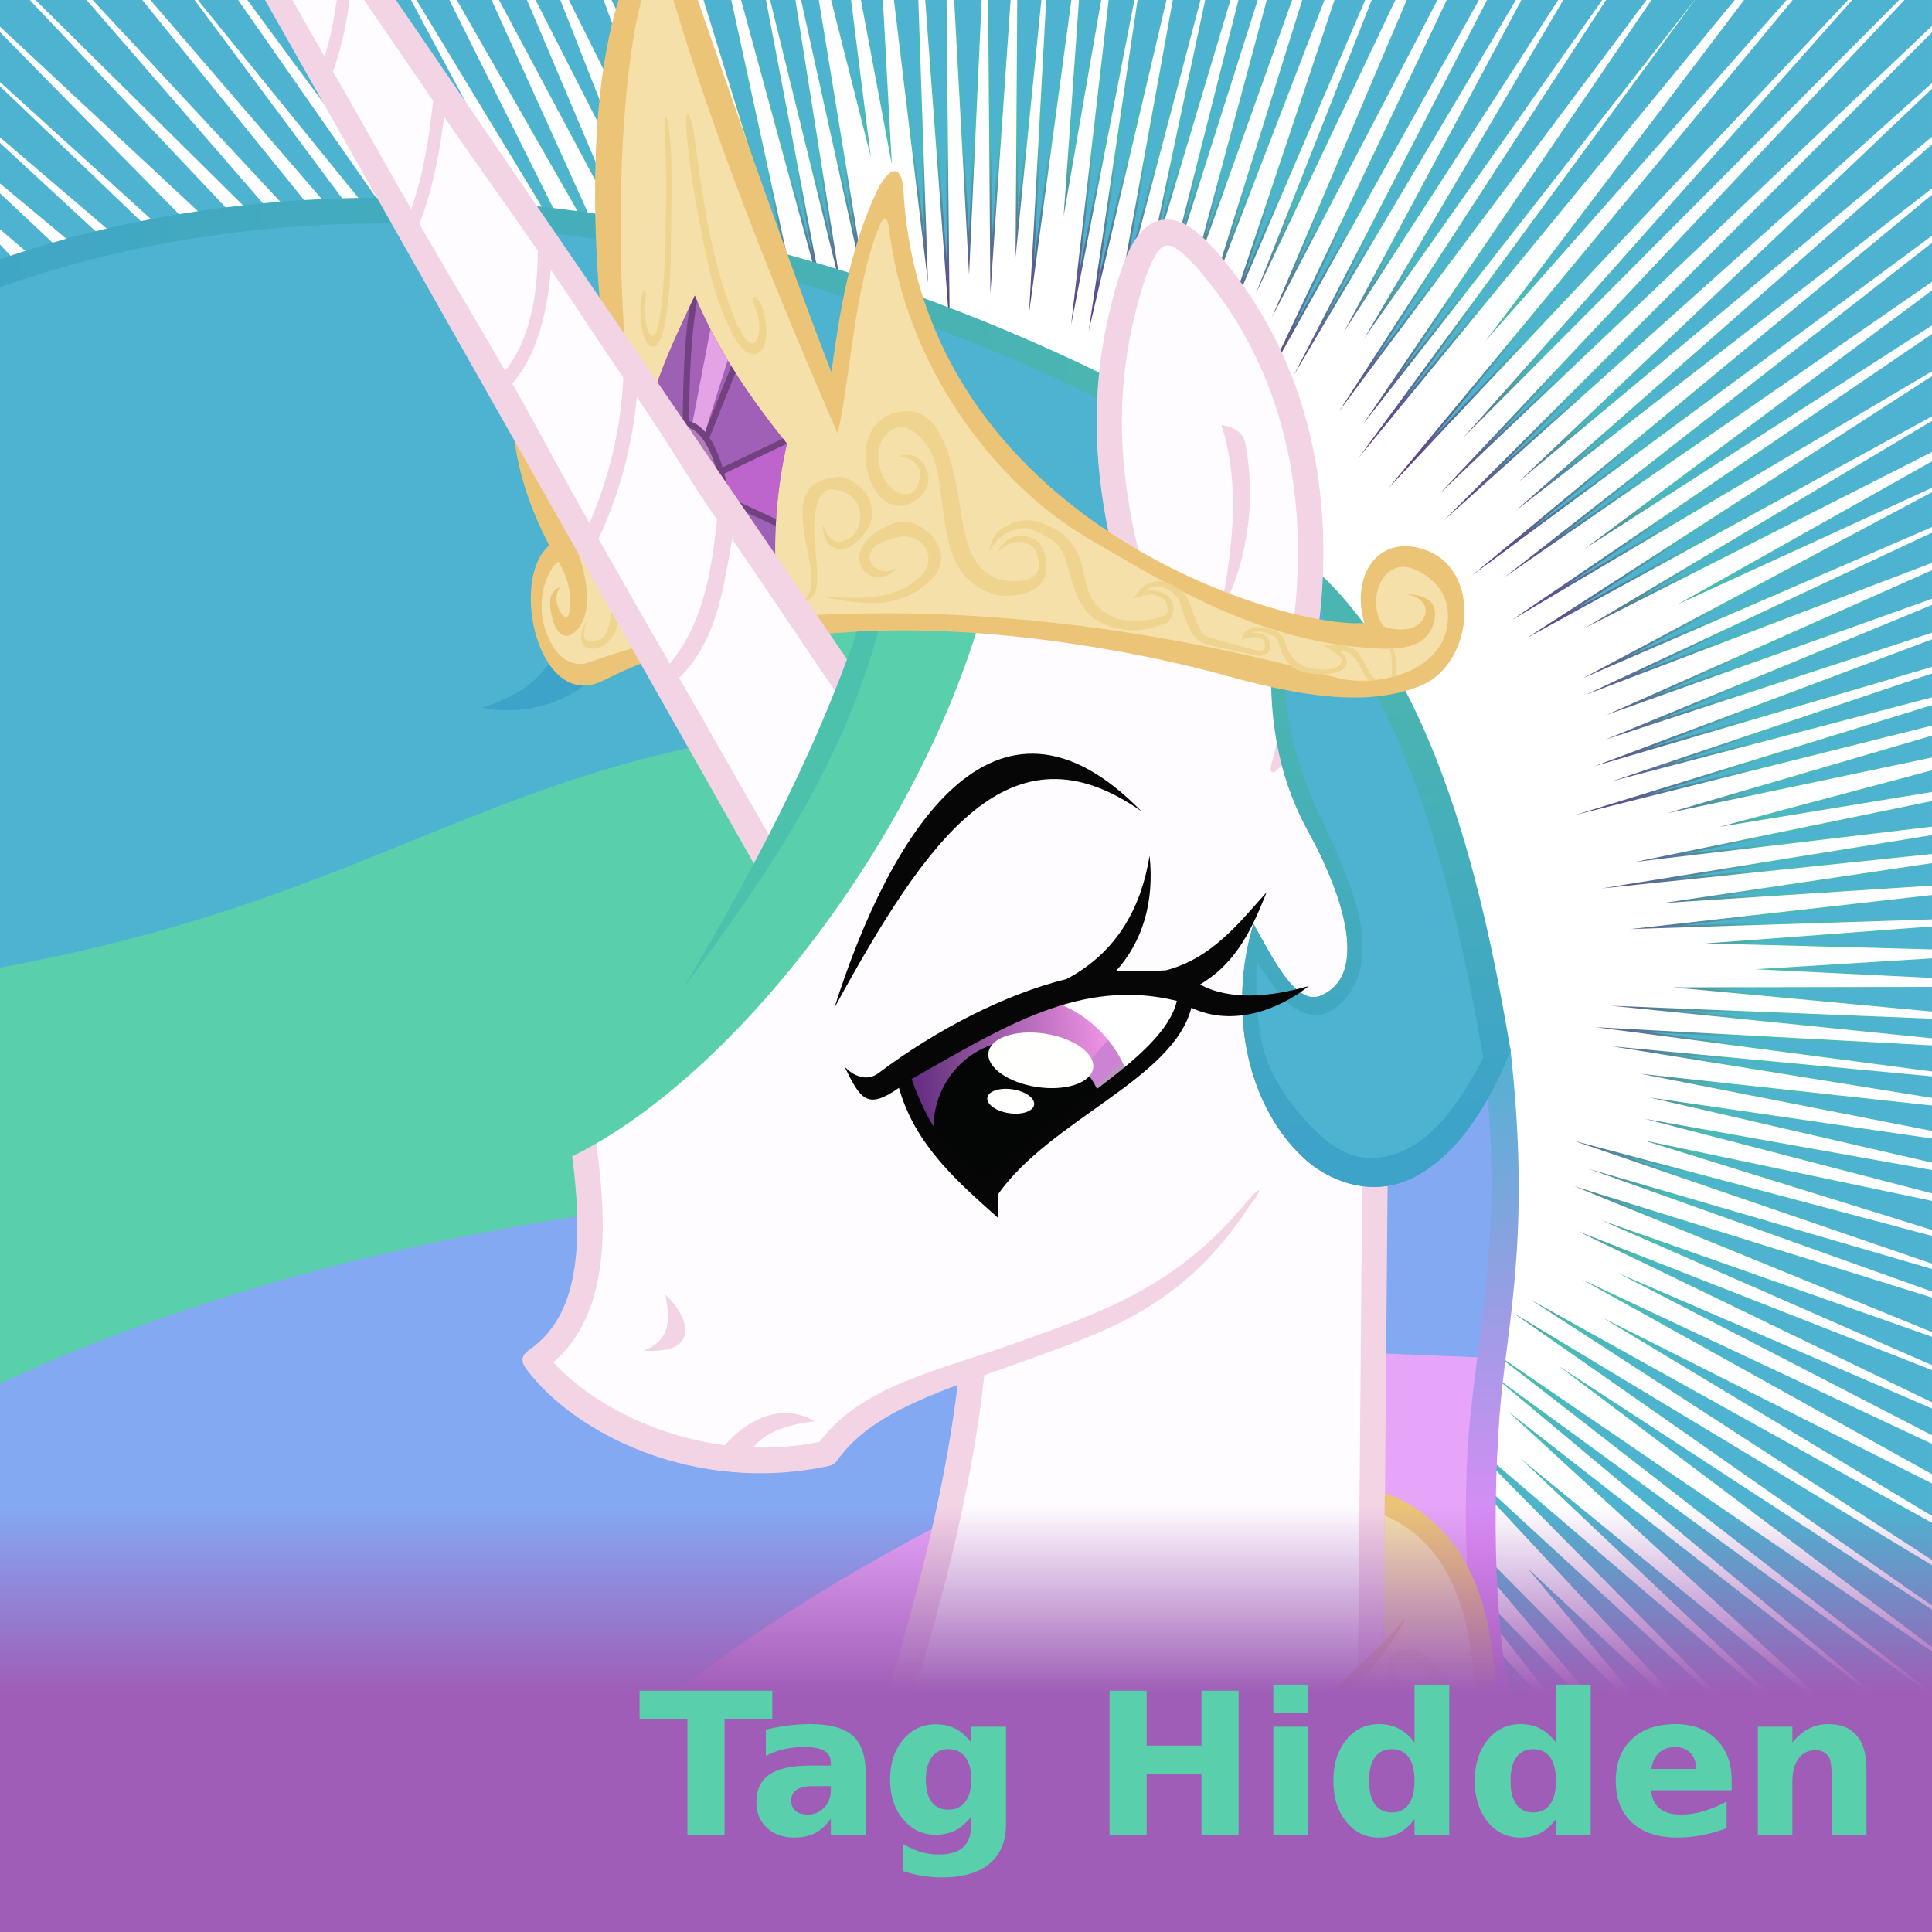
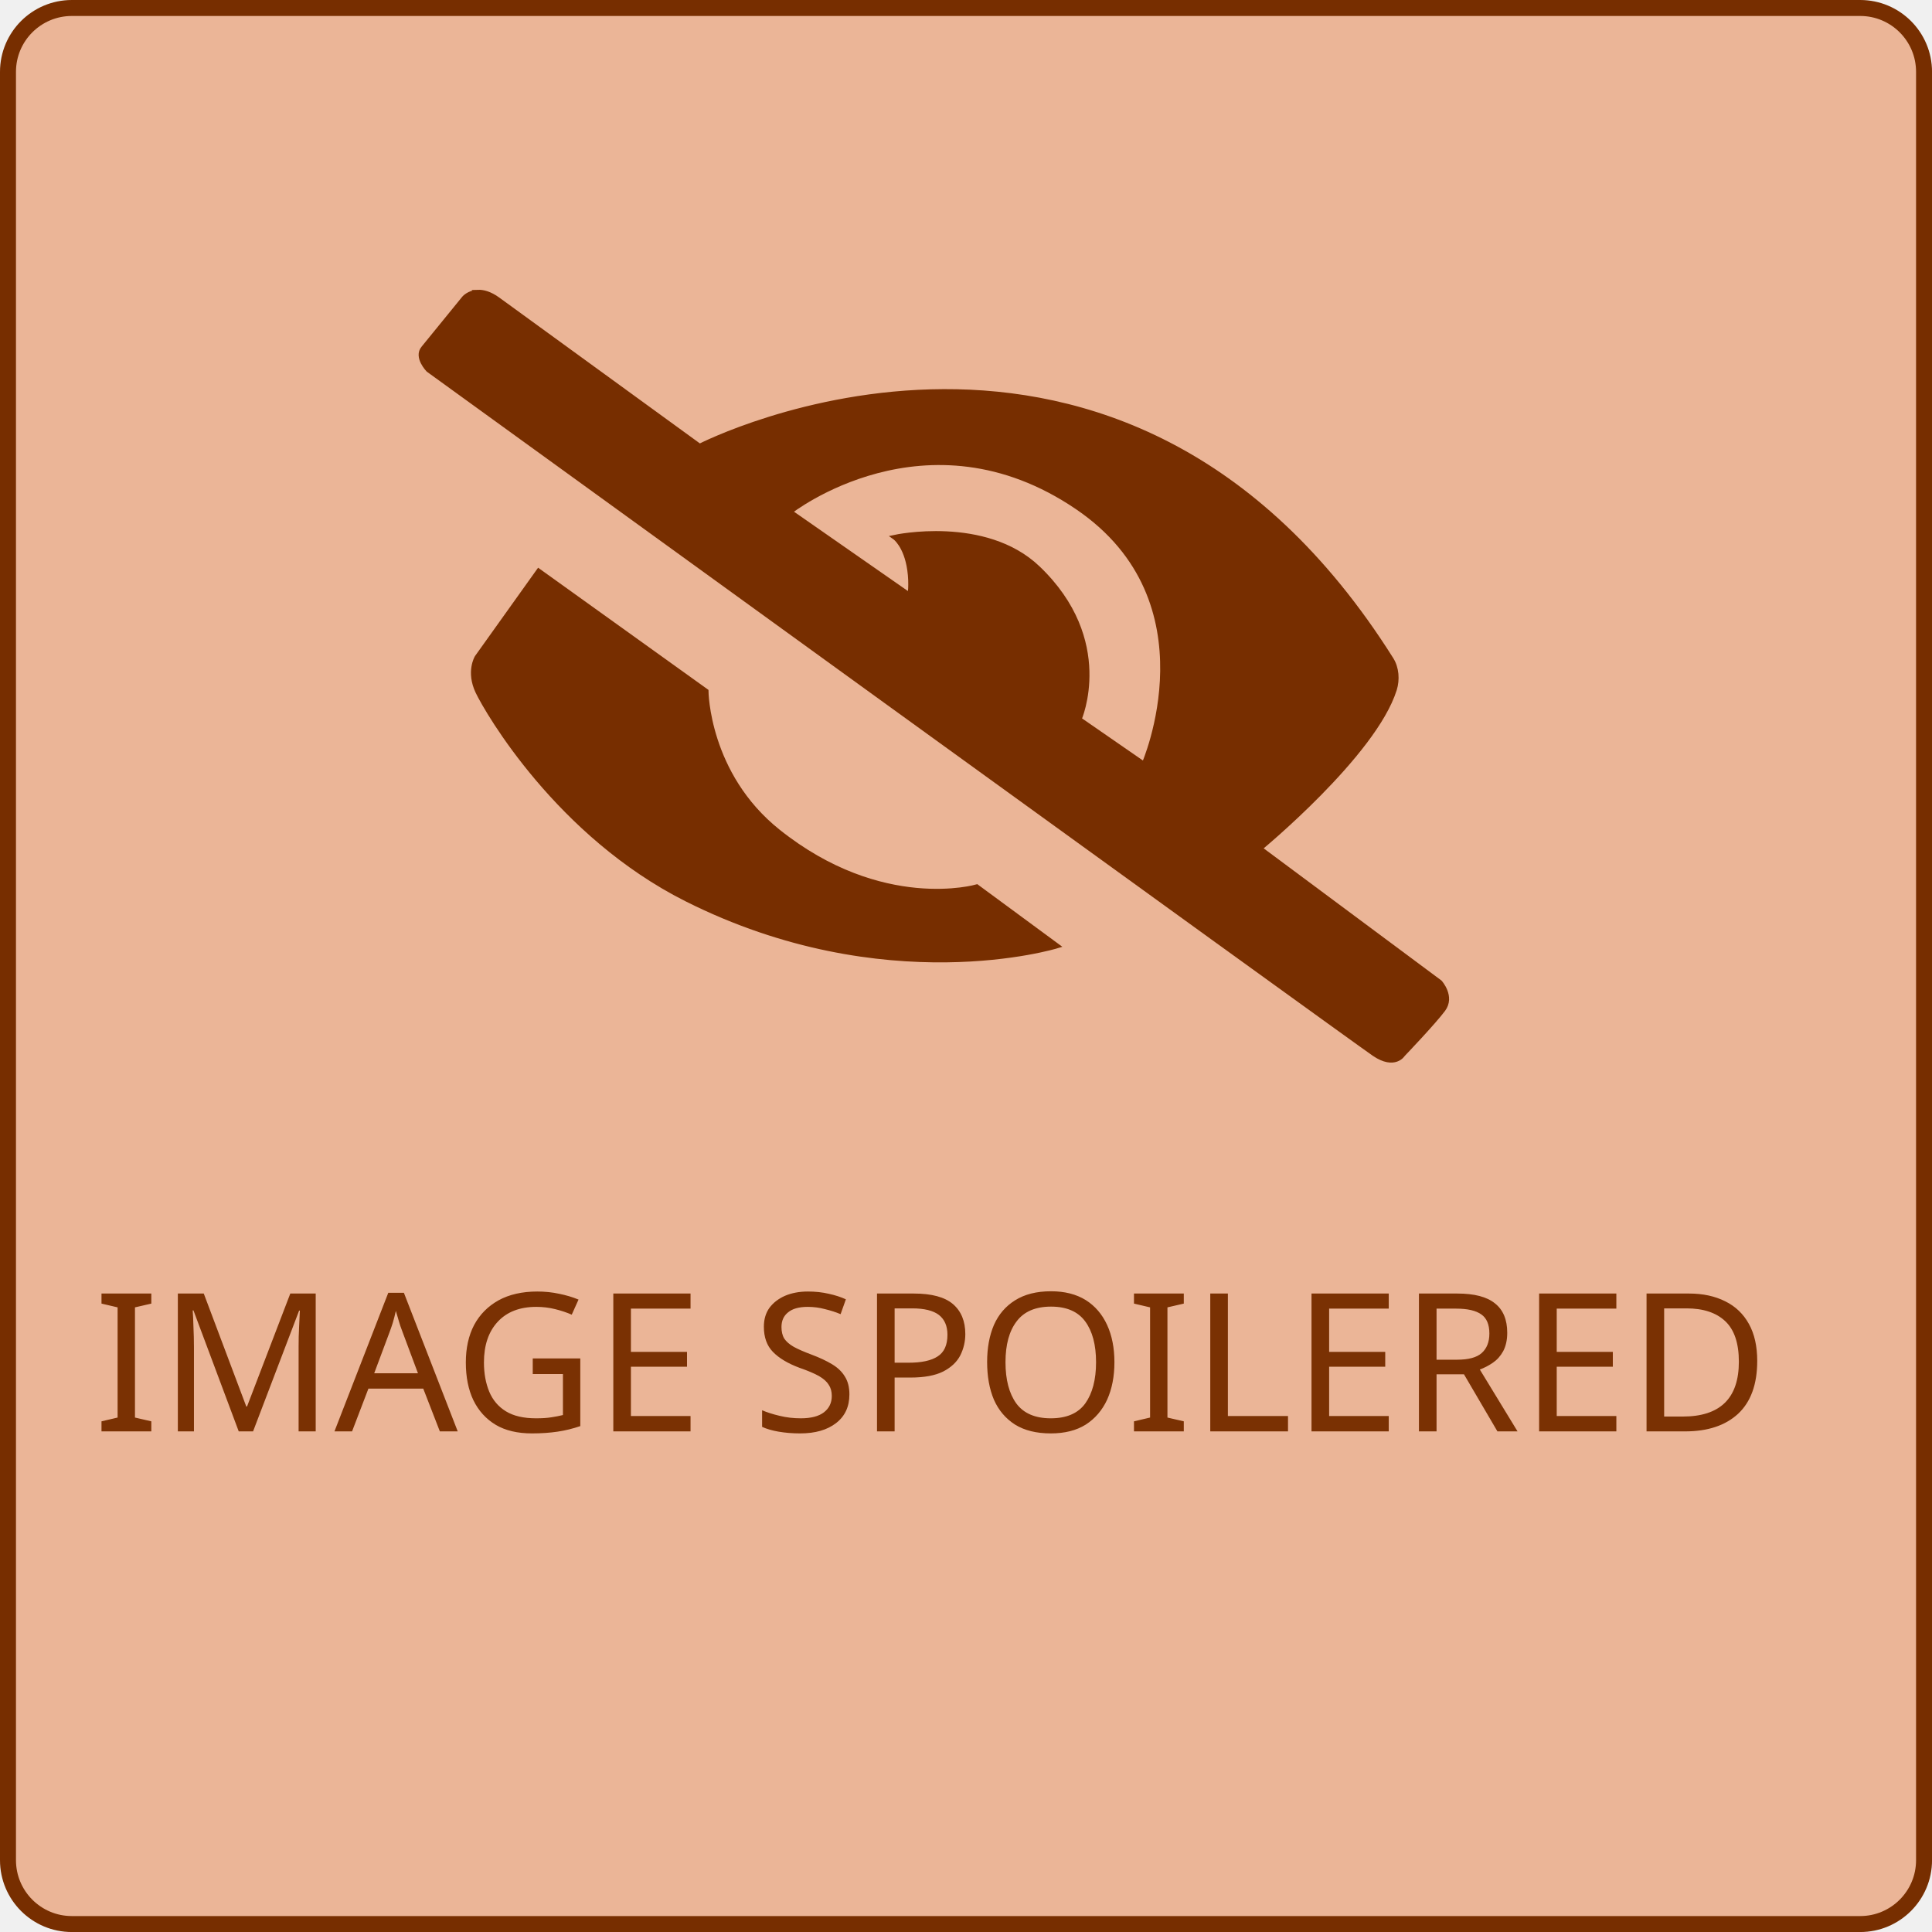
- <svg xmlns="http://www.w3.org/2000/svg" version="1.1" viewBox="0 0 500 500">
-   <defs>
-     <linearGradient gradientUnits="userSpaceOnUse" id="r" x1="2612.2" x2="2733.1" y1="691.42" y2="677.33">
-       <stop offset="0" stop-color="#682f86" />
-       <stop offset=".138" stop-color="#743f8a" />
-       <stop offset="1" stop-color="#eb90e2" />
-     </linearGradient>
-     <linearGradient gradientTransform="matrix(.57775 0 0 .57775 -379.37 115.85)" gradientUnits="userSpaceOnUse" id="p" x1="1960.3" x2="1956.8" y1="667.29" y2="1309.7">
-       <stop offset="0" stop-color="#4db3d0" />
-       <stop offset=".666" stop-color="#df8af7" />
-       <stop offset="1" stop-color="#db7df6" />
-     </linearGradient>
-     <linearGradient gradientTransform="matrix(.57775 0 0 .57775 -379.37 115.85)" gradientUnits="userSpaceOnUse" id="q" x1="1580" x2="461.9" y1="116.65" y2="155.03">
-       <stop offset="0" stop-color="#4ab5b1" />
-       <stop offset="1" stop-color="#3ea3c9" />
-     </linearGradient>
-     <linearGradient gradientTransform="matrix(.57775 0 0 .57775 -379.37 115.85)" gradientUnits="userSpaceOnUse" id="j" x1="1833.5" x2="1786.7" y1="739.15" y2="372.01">
-       <stop offset="0" stop-color="#3ea3c9" />
-       <stop offset="1" stop-color="#4ab5b1" />
-     </linearGradient>
-     <clipPath id="n">
-       <path d="m2599.7 691.42c51.568-48.979 127.25-81.443 186.19-63.622-14.976 67.875-97.508 95.747-127.51 154.51-29.934-25.13-42.578-58.868-58.672-90.888z" />
-     </clipPath>
-     <clipPath id="c">
-       <path d="m2798.6 726.84c0 55.65-44.237 100.76-98.806 100.76s-98.806-45.113-98.806-100.76c0-55.65 44.237-100.76 98.806-100.76s98.806 45.113 98.806 100.76z" />
-     </clipPath>
-     <clipPath id="m">
-       <path d="m2568.9 668.78c70.594-67.049 174.19-111.49 254.88-87.095-20.501 92.917-133.48 131.07-174.56 211.52-40.977-34.401-58.287-80.587-80.319-124.42z" />
-     </clipPath>
-     <linearGradient gradientTransform="matrix(6.1387 0 0 1 1018 0)" gradientUnits="userSpaceOnUse" id="o" x1="-97.539" x2="-97.539" y1="818.83" y2="728.05">
-       <stop offset="0" stop-color="#9f5db7" />
-       <stop offset="1" stop-color="#9f5db7" stop-opacity="0" />
-     </linearGradient>
-     <radialGradient cx="481.22" cy="419.48" gradientTransform="matrix(1 0 0 .92433 0 26.303)" gradientUnits="userSpaceOnUse" id="s" r="634.7">
-       <stop offset="0" stop-color="#4db3d0" />
-       <stop offset=".417" stop-color="#4db3d0" />
-       <stop offset=".436" stop-color="#603082" />
-       <stop offset=".588" stop-color="#4abcac" />
-       <stop offset=".742" stop-color="#4db3d0" />
-       <stop offset="1" stop-color="#4db3d0" />
-     </radialGradient>
-     <clipPath id="k">
-       <path d="m314.14 196.86c5.306-19.253 13.783-36.612 21.872-53.855 11.834 28.315 28.421 51.515 44.569 71.6-4.463 18.983-6.927 43.744-5.159 64.997z" />
-     </clipPath>
-     <clipPath id="l">
-       <rect fill="none" height="934.28" stroke="#000" stroke-miterlimit="100" width="934.28" x="0" y="-1.1369e-13" />
-     </clipPath>
-   </defs>
-   <g clip-path="url(#l)" transform="scale(.53517)">
-     <rect fill="#fff" height="1173.3" width="1269.4" x="-111.82" y="-239.06" />
-     <path d="m66.486 189.21-109.48-115.66 232.89 198.66-248.02-232.5 258.37 214.98-259.17-239.27 284.26 242.85-293.82-281.47 277.49 252.01-256.39-260.76 258.38 240.86-257.18-272.32 228.52 226.14-200.26-230.91 237.68 255.59-232.5-287.44 234.09 271.91-159.64-214.58 165.62 204.23-211.8-303.37 195.47 264.75-106.13-167.27 111.32 158.19-93.99-156.22 126.62 172.41-106.29-173.12 130.18 182.34-103.11-192.69 115.85 191.09-101.12-202.64 112.67 197.07-86.39-190.7 91.56 171.59-74.05-174.77 79.23 155.66-56.53-143.72 81.61 163.63-56.14-155.67 72.06 150.89-39.81-183.14 52.95 209.81-40.21-199.06 62.11 202.25-53.35-244.84 65.69 241.26-36.23-189.91 44.99 183.14-29.86-188.71 42.6 193.09-34.64-211.4 37.03 146.5-20.31-161.24l31.053 165.22-9.157-168.4 26.674 221.75-7.962-232.9 18.712 251.61-2.389-249.22 12.342 228.12 9.157-199.86 1.593 205.83 13.536-196.27-1.194 181.14 18.712-186.32-11.55 211.41 28.67-212.2-11.95 168.01 30.26-173.98-25.88 223.74 38.62-198.26-29.86 202.24 52.95-225.33-41.4 227.72 56.53-214.19-41.01 193.09 70.865-237.28-59.718 236.08 76.616-241.43-64.748 240.41 92.336-258.43-82.202 263.5 96.277-249.98-88.38 264.06 116.54-271.94-100.22 253.92 123.31-259.55-115.99 273.06 136.82-262.37-138.51 291.65 159.34-284.89-144.29 280.22 138.54-234.1-116.25 217.38 137.75-213.4-127.4 216.58 147.31-209.41-157.66 242.85 179.15-239.66-167.21 246.03 173.12-221.47-172.85 235.34 246.04-299.53-187.48 247.17 204.37-231.4-249.42 301.22 271.38-288.27-233.65 262.93 271.37-272.5-282.07 299.52 316.45-300.65-313.64 313.6 297.84-266.87-263.49 250.55 299.29-249.82-300.02 263.98 269.52-208.62-288.63 238.87 314.93-232.5-299.8 234.49 295-203.83-257.98 191.89 298.98-192.29-332.82 226.53 253.6-150.09-247.85 160.21 251.67-137.66-222.67 132.87 257.57-130.62-214.78 120.77 155.39-71.22-200.72 106.97 266.61-115.42-264.07 123.59 228.31-86.987-218.45 97.122 218.45-77.979-218.45 90.084 233.09-76.29-238.16 89.521 249.7-73.475-239.85 80.794 244.92-64.185-258.71 79.668 293.34-73.475-254.77 74.601 244.92-51.517-222.11 59.118 224.65-36.878-263.5 54.05 251.39-29.84-261.81 42.227 264.9-27.588-240.97 35.752 233.94-15.202-249.14 28.151 236.47-7.601-202.69 15.202 160.18 4.223-137.1 8.445 180.94 8.864-219.23 0.426 199.03 18.58-222.96-9.008 231.99 23.56-242.91-13.14 238.91 31.45-228.95-21.5 229.75 37.03-219.4-23.89 221.4 43.4-216.63-31.45 212.23 48.97-214.22-38.22 220.92 57.32-223.7-46.97 216.6 67.28-247.26-65.69 230.96 79.22-221.01-64.49 236.11 84.4-248.05-77.23 222.55 90.77-207.82-73.26 222.52 97.54-234.46-91.96 238.06 115.05-217.76-93.95 252.06 130.18-269.58-126.6 262.78 146.11-254.02-127.8 246.82 148.5-280.66-156.06 261.56 169.6-270.32-162.83 260.42 181.94-238.52-155.67 217.37 163.63-249.16-170.14 248.29 192.84-249.98-182.14 219.29 183.26-213.1-166.09 181.58 166.66-174.54-142.73 149.48 141.32-182.7-156.52 161.59 163.56-169.19-155.68 146.11 156.8-106.69-99.656 81.076 97.403-142.16-143.85 124.99 148.36-108.95-111.2 86.143 110.63-82.483-90.084 59.962 93.744-77.416-97.685 45.887 83.609-3.941 79.105h430.16v-1173.3h-1269.4v428.28z" fill="#4db3d0" fill-rule="evenodd" stroke="url(#s)" stroke-miterlimit="100" />
-     <path d="m575.43 260.46-37.35-72.37c-170.01-81.61-402.31-145.48-639.65-10.5l-1.167 305.81c243.41-7.79 457.16-131.34 678.17-222.94z" fill="#4db3d0" />
-     <path d="m272.37 308.96c-9.346 19.98-21.165 27.338-39.202 33.308 19.567 3.796 44.46-0.761 61.863-23.345z" fill="#3ea3c9" />
-     <path d="m-86.393 479.9c262.86-26.23 303.12-113.97 497.24-129.56l8.171 236.95-518.25 152.91z" fill="#5acfab" />
-     <path d="m723.67 516.67c8.706 49.337 3.147 95.504-1.751 141.82l-79.372-2.918c-245.7 89.94-430.65 276.68-642.59 445.63l-97.675-378.51c289.66-187.42 657.7-140.65 742.6-166.34z" fill="#84a9f3" />
-     <path d="m723.08 656.73-72.998-2.959c-135.01 47.51-433.03 168.96-449.92 360.13 124.06-6.4 311.27-69.59 415.77-132.27l110.54-33.36c-11.18-60.49-18.32-122.33-3.39-191.54z" fill="#e6a5f9" />
-     <path d="m665.16 539.09-3.018 354.4-250.07 0.154c26.305-82.474 55.254-168.97 60.069-256.58" fill="#fffcff" />
-     <path d="m668.29 893.54 3.015-354.4-12.277-0.108-2.979 348.31zm-247.84-6.03c25.6-80.062 53.108-164.21 57.829-250.11l-12.277-0.668c-4.753 86.479-33.455 172.51-59.779 255.04z" fill="#f3d4e4" />
-     <path d="m274.87 509.96c9.786 55.444 23.449 120.93-16.049 147.95 22.761 29.544 79.934 58.576 140.94 44.938 37.337-53.354 143.96-38.921 217.69-131.9" fill="#fffcff" />
-     <path d="m310.63 520.81 155.17-245.13 177.45 42.92 23.11 234.4-102.34 69.33z" fill="#fffcff" />
-     <path d="m321.77 626.05c2.531 12.909 2.132 22.059-10.317 27.03 26.354 2.086 23.098-14.935 10.317-27.03zm-40.862-117.16-12.098 2.148c4.906 27.796 10.651 57.757 10.363 83.484-0.288 25.728-5.855 46.15-23.32 58.316-3.796 2.644-4.112 5.51-1.318 9.25 23.654 31.667 82.215 60.744 146.56 46.756 1.478-0.321 2.816-1.233 3.684-2.473 16.944-24.214 51.443-34.054 92.26-48.838 38.98-14.118 75.41-25.901 107.11-74.207 6.852-8.745 6.292-10.869-1.291-2.133-34.592 42.257-72.698 54.148-110.61 67.879-39.256 14.218-75.211 20.686-95.918 48.162-10.87 2.248-21.617 3.05-32.049 2.725 6.425-8.086 18.048-11.248 29.707-12.674-14.805-8.608-31.234-2.333-43.484 11.58-35.853-4.601-66.522-22.081-82.887-40.051 17.709-15.332 23.569-38.916 23.852-64.148 0.309-27.63-5.683-58.13-10.562-85.777z" fill="#f3d4e4" />
-     <path d="m730.51 508.09-13.22 3.575c9.801 74.322-1.227 125.27-6.134 171.95-5.117 48.676-2.052 119.14 12.834 172.89l13.18-3.656c-14.609-50.592-15.901-113.89-12.058-167.66 3.064-42.875 15.586-85.46 5.398-177.1z" fill="url(#p)" />
-     <path d="m623.03 272.38c62.602 48.226 87.734 155.77 101.11 234.81-63.294 133.34-135.74 9.009-116.58-51.997 13.255 21.564 31.139 45.834 44.157 14.444 16.406-39.56-44.363-83.636-35.49-157.85" fill="#4db3d0" />
-     <path d="m186.29 95.591c-106.92-0.118-208.24 26.179-293.61 82.419l4.514 11.777c178.91-117.85 429.66-103.88 654.51 13.4l4.617-10.559c-120.49-62.85-248.86-96.905-370.03-97.039z" fill="url(#q)" />
-     <path d="m626.78 267.51-7.511 9.731c59.259 45.651 84.608 155.92 98.014 234.42-4.742 9.247-9.427 16.856-14.032 23.072-10.146 13.698-19.9 20.636-29.006 23.455-13.115 4.06-24.469 1.079-35.134-8.612-10.795-9.808-23.222-24.707-28.058-41.962-3.285-11.723-4.05-31.596-3.262-42.47 4.592 6.444 11.842 18.329 17.806 22.051 4.941 3.084 10.821 5.112 16.657 2.281 5.836-2.831 10.7-8.039 14.253-16.604 3.278-7.904 2.95-23.254-0.532-34.88s-8.395-23.923-14.379-36.476c-11.968-25.107-23.498-53.672-19.275-88.996l-7.098-1.608c-2.753 40.495 4.731 68.368 18.352 92.958 8.558 15.451 32.877 65.874 5.069 77.622-11.924 5.038-22.956-17.784-32.477-34.708-12.025 39.624-4.381 85.966 23.693 112.66 12.846 12.216 32.287 18.665 49.958 11.615 17.671-7.05 35.869-26.577 49.857-61.238l0.83-1.733-0.325-1.914c-13.43-79.37-37.93-188.21-103.4-238.64z" fill="url(#j)" />
-     <path d="m617.89 370.8c3.91-12.866 7.59-26.477 13.092-64.596 8.432-58.419-0.871-122.26-41.09-172.96-22.561-28.804-33.251-28.014-43.059 2.963-18.382 59.515-9.523 108.07 3.978 155.15" fill="#fffcff" />
-     <path d="m592.54 205.9c2.615 0.707 5.135 1.331 7.845 4.343 1.323 1.47 1.632 3.241 1.957 4.974 5.41 28.858 0.206 59.021-12.32 81.572 5.435-28.795 10.09-59.191 1.343-89.01-0.712-2.428-1.2-2.521 1.175-1.879zm-35.821 83.778c-13.384-46.677-21.944-93.548-4.026-151.61 0.006-0.015 0.015-0.021 0.018-0.036v-0.018c2.349-7.414 4.808-12.77 6.879-15.906 3.906-5.915 8.129-2.899 11.591-0.126 3.716 2.975 8.397 8.053 13.884 15.058 0.006 0.006 0.013 0.011 0.018 0.018 38.945 49.091 48.079 111.11 39.829 168.27-5.476 37.941-6.238 51.046-9.973 63.825-2.28 7.803 4.404 3.951 6.647-3.283 4.021-12.971 9.949-20.493 15.477-58.791 8.612-59.665-0.868-125.32-42.338-177.62-0.009-0.011-0.009-0.025-0.018-0.036-5.783-7.38-10.872-13.018-15.816-17.008-4.952-3.996-10.072-6.624-15.726-6.229-5.653 0.395-10.369 4.101-13.703 8.955s-5.944 11.165-8.486 19.21c-0.006 0.017 0.006 0.037 0 0.054-18.819 60.948-9.677 111.17 3.936 158.65z" fill="#f3d4e4" />
-     <path d="m259.05 566.62c83.84-29.05 186.64-157.82 217.89-277.73l-88.726 8.254-143.61 235.23z" fill="#5acfab" />
-     <path d="m724.13 507.19c-63.294 133.34-135.74 9.009-116.58-51.997 13.255 21.564 31.139 45.834 44.157 14.444 16.406-39.56-44.363-83.636-35.49-157.85l27.282 18.471 61.71 207.72z" fill="#4db3d0" />
-     <path d="m717.29 511.66c-4.742 9.247-9.427 16.856-14.032 23.072-10.146 13.698-19.9 20.636-29.006 23.455-13.115 4.06-24.469 1.079-35.134-8.612-10.795-9.808-23.222-24.707-28.058-41.962-3.285-11.723-4.05-31.596-3.262-42.47 4.592 6.444 11.842 18.329 17.806 22.051 4.941 3.084 10.821 5.112 16.657 2.281 5.836-2.831 10.7-8.039 14.253-16.604 3.278-7.904 2.95-23.254-0.532-34.88s-8.395-23.923-14.379-36.476c-11.968-25.107-23.498-53.672-19.275-88.996l-7.098-1.608c-2.753 40.495 4.731 68.368 18.352 92.958 8.558 15.451 32.877 65.874 5.069 77.622-11.924 5.038-22.956-17.784-32.477-34.708-12.025 39.624-4.381 85.966 23.693 112.66 12.846 12.216 32.287 18.665 49.958 11.615 17.671-7.05 35.869-26.577 49.857-61.238l0.83-1.733-0.325-1.914z" fill="url(#j)" />
-     <path d="m659.76 301.27c-6.279-22.039 5.379-40.112 24.227-36.749 33.791 6.029 29.752 56.185 3.17 67.019-21.388 8.717-48.838 7.824-92.9-4.442-47.497-13.222-121.06-25.708-183.97-21.393-69.406 4.761-87.168 7.636-118.48 23.377-31.296 15.734-45.835-48.746-26.228-65.295-16.779-32.704-24.468-67.225-10.246-106.13 14.356 11.764 35.458 30.214 42.919 51.172-14.798-84.554-15.733-181.3 8.948-228.8 15.362-29.563 18.815-13.605 26.106 7.79 15.848 46.506 48.147 139.39 68.75 192.12 4.056-29.664 8.853-59.142 21.568-86.641 5.691-12.308 12.457-15.337 13.292-0.854 9.2 159.68 184.27 211.98 222.84 208.82z" fill="#ecc477" />
-     <path d="m368.82 299.21c93.02-8.376 188.42 3.924 277.32 28.472 17.977 4.964 50.83-1.737 53.875-25.89 1.76-13.962-6.256-22.044-15.365-26.233-16.031-7.374-24.361 15.027-15.744 27.263 4.758 1.874 11.008 2.312 15.094 0.289 7.453-3.69 8.305-13.627-3.864-15.762 9.89 0.232 15.933 4.161 13.216 13.776-3.266 11.558-14.571 13.18-27.967 12.44-55.15-3.048-96.478-28.277-138.7-52.918-46.402-27.084-88.818-84.325-96.701-149.75-0.824-6.837-2.737-7.01-5.507 0.271-11.405 29.983-12.809 67.837-19.355 98.488-30.349-69.424-59.791-142.76-80.668-213.71-1.754-5.961-4.343-9.788-6.987-9.515-1.809 0.187-3.652 2.292-5.254 6.933-13.9 40.221-16.84 153.37-3.24 228.66l-38.781 25.818c12.202 19.094 20.559 50.581 5.887 59.052-4.843 2.796-9.303-4.076-10.057-14.258-0.428-5.778 2.434-7.609 4.965-8.973-4.482 5.982 0.144 13.82 2.401 14.949 2.597 1.299 5.097-13.717-3.43-26.992-4.808 3.126-14.169 21.854-2.401 41.219 4.048 6.661 10.963 9.672 16.69 7.642 29.297-10.389 58.929-17.184 84.56-21.273z" fill="#f4e0a8" />
-     <path d="m323.73 64.481c1.985 19.138 0.662 34.7 0.684 58.055 0.011 11.859-1.054 22.536-2.29 30.536-0.618 4-1.357 7.314-2.307 9.845-0.949 2.531-2.158 4.79-3.958 4.838-6.383 0.169-6.881-19.752-5.626-24.458 1.36-5.096 2.595-2.871 1.907 2.41-0.755 5.791 0.112 12.929 2.161 15.938 1.077 1.581 2.484 0.554 2.992-0.789 0.757-2.001 1.463-5.059 2.049-8.852 1.172-7.586 1.892-18.13 2.216-29.815 0.616-22.21 0.938-38-0.121-56.537-0.488-8.552 0.867-14.908 2.293-1.169zm8.255-1.172c1.399 19.206 5.68 43.079 10.783 65.919 2.591 11.597 6.445 21.77 9.952 29.284 1.754 3.757 3.528 6.812 5.427 9.05s4.106 4.145 6.662 3.743c9.065-1.426 5.39-21.028 2.58-25.316-3.044-4.644-4.302-2.16-2.167 2.832 2.341 5.474 2.684 12.669 0.447 16.121-1.176 1.814-3.391 1.161-4.405-0.025-1.51-1.767-3.182-4.581-4.845-8.144-3.326-7.125-6.662-17.254-9.689-28.598-5.753-21.561-8.667-45.907-11.246-64.294-1.19-8.483-4.504-14.36-3.5-0.571zm-48.4 237.56c-2.341 2.557-5.874 13.62 3.964 12.822 8.75-0.709 13.128-13.618 12.72-21.265l-4.396-2.535c-0.314 9.599-0.814 20.972-10.658 20.273-4.54-0.322-2.343-6.341-1.63-9.295zm205.35-47.655c-4.868 2.44-8.597 3.841-10.641 13.401 4.193-6.397 7.381-9.32 13.571-10.776 4.837-1.138 7.883-0.157 15.536 4.407 6.553 3.907 7.961 9.704 9.742 16.571 1.782 6.867 4.288 15.14 9.963 20.557 5.676 5.417 14.613 7.282 20.408 7.419 5.795 0.137 10.596-1.14 16.62-3.607 1.763-0.722 2.971-3.968 3.251-5.776 0.28-1.808-0.155-3.824-1.318-5.579-1.987-2.999-6.158-5.079-12.313-4.044 2.896-2.488 6.08-2.633 9.063-1.715 3.747 1.152 6.443 4.304 7.288 6.157 1.662 3.643 2.45 8.255 4.378 12.152 1.928 3.897 3.511 7.545 9.03 9.164 5.519 1.619 21.651 4.856 23.574 5.351 2.471 0.635 4.559 0.118 5.85-1.119 1.291-1.238 1.742-3.088 1.318-4.821-0.423-1.733-1.738-3.365-3.846-4.243-1.459-0.608-3.301-0.835-5.489-0.596 0.461-0.225 0.973-0.433 1.625-0.56 2.153-0.419 4.537-0.148 8.604 1.607 0.568 0.245 1.837 0.795 2.301 1.751 0.465 0.957 0.888 2.266 1.372 3.719 0.969 2.907 2.242 6.453 5.272 9.226 2.296 2.101 5.895 3.274 9.731 3.828 3.837 0.554 7.904 0.46 11.176-0.289 1.636-0.374 3.078-0.902 4.207-1.661 1.128-0.759 1.987-1.828 2.131-3.142 0.143-1.314-0.425-2.675-1.589-4.026-0.558-0.647-1.29-1.306-2.148-1.986 1.352 0.362 3.055 0.162 5.06 1.445 4.194 2.685 6.3 9.598 9.147 13.08 1.242 0.016 2.513-0.067 3.609-0.292-4.787-4.019-6.659-13.16-11.31-15.361-4.422-2.092-9.186-1.345-14.016-1.273l3.105 1.86c2.436 1.458 4.059 2.77 5.001 3.864 0.942 1.093 0.843 1.908 0.585 2.422-0.797 1.593-2.69 2.641-4.078 2.964-2.941 0.683-6.945 0.48-10.539-0.039-3.594-0.519-5.816-2.22-7.579-3.833-2.598-2.377-3.728-4.75-4.682-7.612-0.477-1.431-1.34-2.783-1.909-3.954-0.569-1.171-2.029-2.049-3.232-2.568-4.349-1.876-7.917-2.255-10.598-1.733-2.681 0.522-4.55 1.983-5.073 3.864l-0.487 1.751 1.751-0.487c3.315-0.923 5.689-0.725 7.258-0.072 1.569 0.653 1.768 1.743 2.035 2.835 0.267 1.091 0.122 1.848-0.604 2.543-0.725 0.696-1.489 1.047-3.454 0.511l-23.809-6.502c-1.851-0.505-4.062-4.237-5.562-8.121-1.427-3.696-2.438-7.197-4.141-10.93-1.252-2.745-6.173-5.994-10.522-7.332-4.349-1.338-9.769-0.036-13.633 5.349l-1.787 2.491 2.925-0.921c7.442-2.343 10.778-0.177 12.559 2.51 0.89 1.344 1.205 2.864 1.011 4.117-0.194 1.253-0.824 2.176-1.86 2.6-5.901 2.417-10.578 2.496-15.953 2.369-5.335-0.126-9.905-1.37-15.351-6.285-5.292-4.776-6.016-10.879-7.672-18.333-1.561-7.029-5.446-14.907-12.651-19.202-5.939-3.541-11.055-4.621-14.083-4.691-2.57-0.06-6.072 0.568-8.13 1.599zm184.86 60.422-1.767 0.067c1.304 3.872 1.34 9.998 0.865 13.754 0.79-0.107 1.576-0.226 2.271-0.619 0.472-3.728 0.099-8.846-1.369-13.202zm-238.84-93.02c15.914 2.709 9.117 17.338 4.952 18.158-13.923 2.742-23.04-26.969-5.571-32.189 4.762-1.423 14.69 6.108 17.614 16.344 6.987 24.461 0.632 57.045 30.463 64.954 31.995 2.671 24.332-23.495 18.364-26.824-5.79-3.23-13.643-3.356-18.364 5.984 8.332-8.373 16.432-4.565 18.158-1.032 8.306 17.001-12.204 16.149-18.364 13.825-17.358-6.548-16.103-30.479-20.555-49.255-4.678-19.731-11.245-34.977-27.832-31.217-27.031 6.128-13.896 52.837 5.984 44.26 17.212-7.427 7.013-27.789-4.849-23.007zm-37.038 33.324c0.153 13.254 10.01 12.89 14.134 9.801 21.091-15.795 2.29-33.619-6.293-33.117-21.996 1.284-17.723 18.719-16.61 28.681 0.974 8.719 8.479 28.522-2.889 31.879 3.817-0.152 7.103-1.281 8.254-5.777 1.696-6.63-0.558-19.128-0.722-28.991-0.178-10.701 2.03-20.743 9.698-19.705 16.476 2.23 14.807 20.531 5.984 24.348-7.421 3.21-9.381-2.686-11.555-7.119zm-1.568 34.549c19.948 3.425 38.107 7.584 54.326-8.53 12.96-12.876-5.439-32.117-18.886-26.761-31.518 12.553-9.727 36.957 2.83 20.487-9.788 9.203-25.862-8.904-0.584-13.861 13.338-2.615 19.454 10.956 11.235 18.822-13.247 12.677-30.524 10.583-48.921 9.843z" fill="#efd48f" />
-     <g clip-path="url(#k)">
-       <path d="m314.14 196.86c5.306-19.253 13.783-36.612 21.872-53.855 11.834 28.315 28.421 51.515 44.569 71.6-4.463 18.983-6.927 43.744-5.159 64.997z" fill="#b27bba" />
-       <path d="m336.26 141.59 18.97 35.611-13.85 34.31-10.111-8.047z" fill="#a362b6" />
-       <path d="m331.68 204.91-11.968 2.476-5.571-10.523c4.704-18.67 12.462-37.976 22.117-55.271z" fill="#9c61b3" />
-       <path d="m335.54 137.51c-5.012 22.428-5.133 47.28-5.398 67.38l3.069 0.036c0.266-20.12 0.417-44.783 5.326-66.748z" fill="#724180" />
-       <path d="m355.17 177.34 26.036 35.199-32.815 15.686-7.016-16.713z" fill="#a160b7" />
-       <path d="m354.59 174.63-14.48 36.29 2.853 1.137 14.48-36.29z" fill="#724180" />
-       <path d="m381.32 212.48-5.324 40.593-24.512-11.439-3.095-13.412z" fill="#be64cd" />
-       <path d="m385.28 208.88-37.554 17.946 1.318 2.78 37.554-17.946z" fill="#724180" />
-       <path d="m375.91 253.03-0.486 26.57-23.935-37.966z" fill="#9c62b7" />
-       <path d="m352.14 240.25-1.3 2.78 27.858 12.999 1.3-2.78z" fill="#724180" />
-       <path d="m334.69 205.31 9.338-48.586 8.316 16.195-11.672 36.914z" fill="#e3a3e5" />
-       <path d="m329.03 203.02 0.054 3.069c2.815-0.05 5.192 0.853 7.384 2.618s4.163 4.416 5.886 7.727c3.446 6.623 5.861 15.843 7.619 25.475l3.033-0.542c-1.785-9.779-4.218-19.215-7.926-26.342-1.854-3.564-4.046-6.567-6.698-8.702-2.652-2.136-5.812-3.367-9.352-3.304z" fill="#724180" />
-     </g>
-     <path d="m409.58 325.35c-98.74-134.71-260.64-386.38-337.23-489.59-22.594-30.46-35.004-50.75-45.411-44.7-7.391 4.302 1.499 23.403 22.108 60.545 67.004 120.76 223.92 400.38 321.63 566.3" fill="#fffcff" />
-     <path d="m30.124-214.96c-2.219 0.033-4.26 0.498-5.76 1.607-6.445 4.764-3.256 19.825-0.469 27.01 4.069 10.488 11.049 21.618 21.539 40.154l322.48 569.79 4.976-18.182c-13.691-23.358-30.335-53.277-44.479-77.559 17.944-17.638 21.238-41.83 25.632-67.153 14.835 21.402 39.783 59.101 52.462 77.246l5.156-16.133-334.47-488.83c-10.652-15.568-19.356-26.344-26.396-35.496-3.496-4.545-7.836-9.249-12.043-10.833-2.627-0.989-5.777-1.667-8.63-1.625zm2.871 12.729c1.982-0.061 5.004 1.728 8.251 5.362 4.255 4.763 8.886 11.696 14.353 20.041 0.298 8.698-0.78 16.735-2.853 24.681-10.571-17.464-16.624-31.592-20.492-40.677-2.637-6.194-1.808-9.328 0.74-9.406zm28.581 34.502c1.622 2.452 3.282 4.964 5.055 7.565 5.073 7.44 11.678 17.121 17.748 26.017 0.053 10.036-1.449 19.48-3.81 28.526-8.505-14.483-16.385-27.689-23.507-39.413 2.314-7.365 3.945-14.819 4.514-22.695zm28.635 42.14c9.305 13.634 19.582 28.662 30.567 44.74 0.965 13.61-0.981 25.652-4.496 36.832-11.113-19.36-21.657-37.573-31.415-54.254 2.592-8.611 4.602-17.683 5.344-27.317zm36.922 54.038c11.762 17.211 24.232 35.443 37.265 54.489-0.782 15.573-3.275 31.17-7.42 44.415-12.667-22.303-24.976-43.95-36.615-64.257 3.807-10.544 6.457-21.979 6.771-34.647zm42.862 62.668c12.792 18.689 25.971 37.914 39.45 57.576-1.853 17.969-4.87 36.138-10.616 52.467-12.835-22.667-25.52-45.044-37.788-66.658 4.671-12.841 7.631-27.959 8.955-43.385zm44.74 65.322c14.357 20.938 30.853 43.703 45.41 64.888h-0.072c0 21.727-4.215 43.977-15.849 57.973-12.519-22.059-29.086-49.329-41.422-71.116 6.395-16.175 9.801-34.036 11.934-51.745zm51.639 73.97c12.498 18.182 22.846 34.446 35.078 52.197-1.207 24.931-6.958 48.698-16.43 70.287-13.67-23.89-23.447-43.012-37.314-67.436 12.027-13.536 17.052-34.821 18.666-55.048zm41.577 61.639c15.662 22.718 24.26 38.31 38.75 59.232-2.667 26.321-7.183 51.045-22.79 69.593-13.057-22.455-20.789-36.388-34.503-60.326 9.892-21.034 16.304-44.171 18.542-68.499z" fill="#f3d4e4" />
-     <path d="m330.44 477.89c32.557-54.866 62.851-111.3 83.989-172.45 3.443-0.23 6.886-0.382 10.329-0.439-18.198 67.569-56.382 121.63-94.318 172.89z" fill="#4cc1ac" />
-     <path d="m669.7 728.45c-0.506 22.525-0.446 45.05-0.575 67.574l-48.735 50.863 95.741 2.063c2.42-53.55-0.03-102.76-46.44-120.5z" fill="#f4e0a8" />
-     <path d="m613.42 839.73c23.359-14.626 50.772-38.214 66.129-57.317-8.62 19.798-34.791 45.517-56.395 63.99z" fill="#ecc477" />
-     <path d="m669.6 732.9c16.137 6.869 27.524 19.335 34.729 37.597 8.101 20.532 10.688 48.449 7.565 82.564l10.183 0.921c3.215-35.114 0.766-64.496-8.215-87.258-8.507-21.562-23.57-37.227-44.114-44.806-0.275 3.717-0.117 7.326-0.148 10.982z" fill="#ecc477" />
-     <path d="m684.3 815.88c3.773 2.521 7.254 10.746 2.991 11.162-8.129 0.793-17.567-22.042-9.775-23.709 7.458-1.596 18.879 3.573 18.019 34.142l6.42 0.292c1.19-23.517-7.541-41.97-24.658-39.613-7.391 1.018-7.656 12.37-3.218 20.222 3.683 6.515 8.505 12.643 12.92 11.731 6.467-1.336 4.34-12.057-2.699-14.226z" fill="#efd48f" />
-     <path d="m434.68 521.31c38.471-31.45 94.929-52.296 138.9-40.853-11.172 43.584-72.743 61.482-95.129 99.215-22.331-16.136-31.764-37.8-43.771-58.362z" fill="#fff" />
-     <path clip-path="url(#n)" d="m2752.7 720.27c0 50.071-34.259 90.661-76.519 90.661s-76.519-40.59-76.519-90.661 34.259-90.661 76.519-90.661 76.519 40.59 76.519 90.661z" fill="url(#r)" transform="matrix(.74603 0 0 .64212 -1504.8 77.334)" />
-     <path clip-path="url(#c)" d="m2740.5 702.85 42.426-47.477 21.578 33.373-52.135 31.529z" fill="#cc83d4" transform="translate(-1068.1 119.91) scale(.57775)" />
-     <path clip-path="url(#c)" d="m2746.1 717.75 46.972-39.901 4.382 15.144-48.829 36.879z" fill="#bb97c0" transform="translate(-1068.1 119.91) scale(.57775)" />
-     <path clip-path="url(#m)" d="m2752.7 720.27c0 50.071-34.259 90.661-76.519 90.661s-76.519-40.59-76.519-90.661 34.259-90.661 76.519-90.661 76.519 40.59 76.519 90.661z" fill="#040505" transform="matrix(.54496 0 0 .46906 -965.29 207.61)" />
-     <path d="m528.64 516.53c-1.025 7.132-13.191 11.219-27.173 9.129-13.983-2.091-24.488-9.567-23.463-16.699 1.025-7.132 13.191-11.219 27.173-9.129 13.983 2.091 24.488 9.567 23.463 16.699z" fill="#fffffd" />
-     <path d="m500.09 534.23c-0.458 3.188-5.897 5.015-12.147 4.081-6.251-0.934-10.947-4.277-10.489-7.465 0.458-3.188 5.897-5.015 12.147-4.081 6.251 0.935 10.947 4.277 10.489 7.465z" fill="#fffffd" />
-     <path d="m403.45 487.46c44.986-82.153 84.924-139.9 148.53-95.129-71.263-72.958-121.74 11.037-148.53 95.129zm152.47-73.676c-3.74 23.306-14.538 46.092-40.081 59.635-30.165 7.473-63.097 24.557-91.104 45.57-5.433 4.076-11.911 1.545-16.303-3.196 7.766 16.171 11.112 20.863 26.288 10.273 7.884 27.884 28.609 45.601 47.791 62.776 0.07-3.743 0.179-7.735 0.139-11.328 25.26-35.96 84.748-55.747 93.474-90.193 19.762 9.405 42.225 1.103 56.836-10.508-18.039 5.205-37.976 7.252-52.666-0.74 18.167-10.643 25.596-28.137 32.246-44.631-13.197 14.666-26.372 31.969-48.748 37.788-7.968 0.531-16.933-0.106-24.103 0.343 12.72-14.155 18.634-33.095 16.231-55.789zm13.166 70.215c-6.379 28.465-64.242 54.72-91.144 86.626-18.846-11.123-29.442-27.005-37.084-48.838 43.904-24.872 81.787-49.251 128.23-37.788z" fill="#070607" />
-     <rect fill="url(#o)" height="218.45" width="947.01" x="-5.019" y="727.94" />
-     <text fill="#59cfab" font-family="'DejaVu Sans'" font-size="95.534px" font-weight="bold" x="308.817" y="887.255" xml:space="preserve">
-       <tspan font-family="'DejaVu Sans', sans-serif" font-weight="bold" x="308.817" y="887.255">Tag Hidden</tspan>
-     </text>
+ <svg xmlns="http://www.w3.org/2000/svg" version="1.1" viewBox="0 0 120 120" xml:space="preserve">
+   <rect x=".496" y=".496" width="119.01" height="119.01" rx="3.967" ry="3.967" fill="#ebb597" stroke="#772e00" stroke-width=".992" />
+   <text x="5.822" y="88.906" fill="#772e00" font-family="sans-serif" font-size="12px" opacity=".98" stroke-width=".4" style="line-height:1.25" xml:space="preserve">
+     <tspan x="5.822" y="88.906">IMAGE SPOILERED</tspan>
+   </text>
+   <g transform="matrix(1.0768 0 0 1.0121 -8.4681 12.616)" stroke="#772e00" stroke-width=".3">
+     <path d="m35.426 5.471c-0.505 0.02-0.775 0.359-0.775 0.359l-2.348 3.068c-0.438 0.55 0.279 1.332 0.279 1.332s53.405 41.151 54.57 41.986c1.165 0.836 1.619 0.031 1.619 0.031s1.759-1.956 2.32-2.756c0.562-0.8-0.186-1.674-0.186-1.674l-10.383-8.213s6.592-5.773 7.764-9.762c0.174-0.593 0.129-1.312-0.186-1.844-15.622-26.388-39.881-13.074-39.881-13.074s-10.404-8.043-11.641-9.004c-0.464-0.36-0.851-0.463-1.154-0.451z" fill="#772e00" />
+     <path d="m60.361 24.087-6.946-5.147s7.873-6.601 16.609-0.273c7.983 5.782 3.836 15.777 3.836 15.777l-3.759-2.766s2.002-4.83-2.385-9.284c-3.038-3.085-8.231-1.888-8.231-1.888s0.66 0.491 0.863 2.008c0.12 0.897 0.012 1.573 0.012 1.573z" fill="#ebb597" />
+     <path d="m38.938 22.59-3.549 5.289s-0.502 0.874 0.049 2.106c0.552 1.232 4.656 8.781 12.039 12.729 11.446 6.12 21.352 2.869 21.352 2.869l-4.624-3.622s-5.48 1.699-11.477-3.402c-4.116-3.501-4.147-8.61-4.147-8.61z" fill="#772e00" />
  </g>
</svg>
